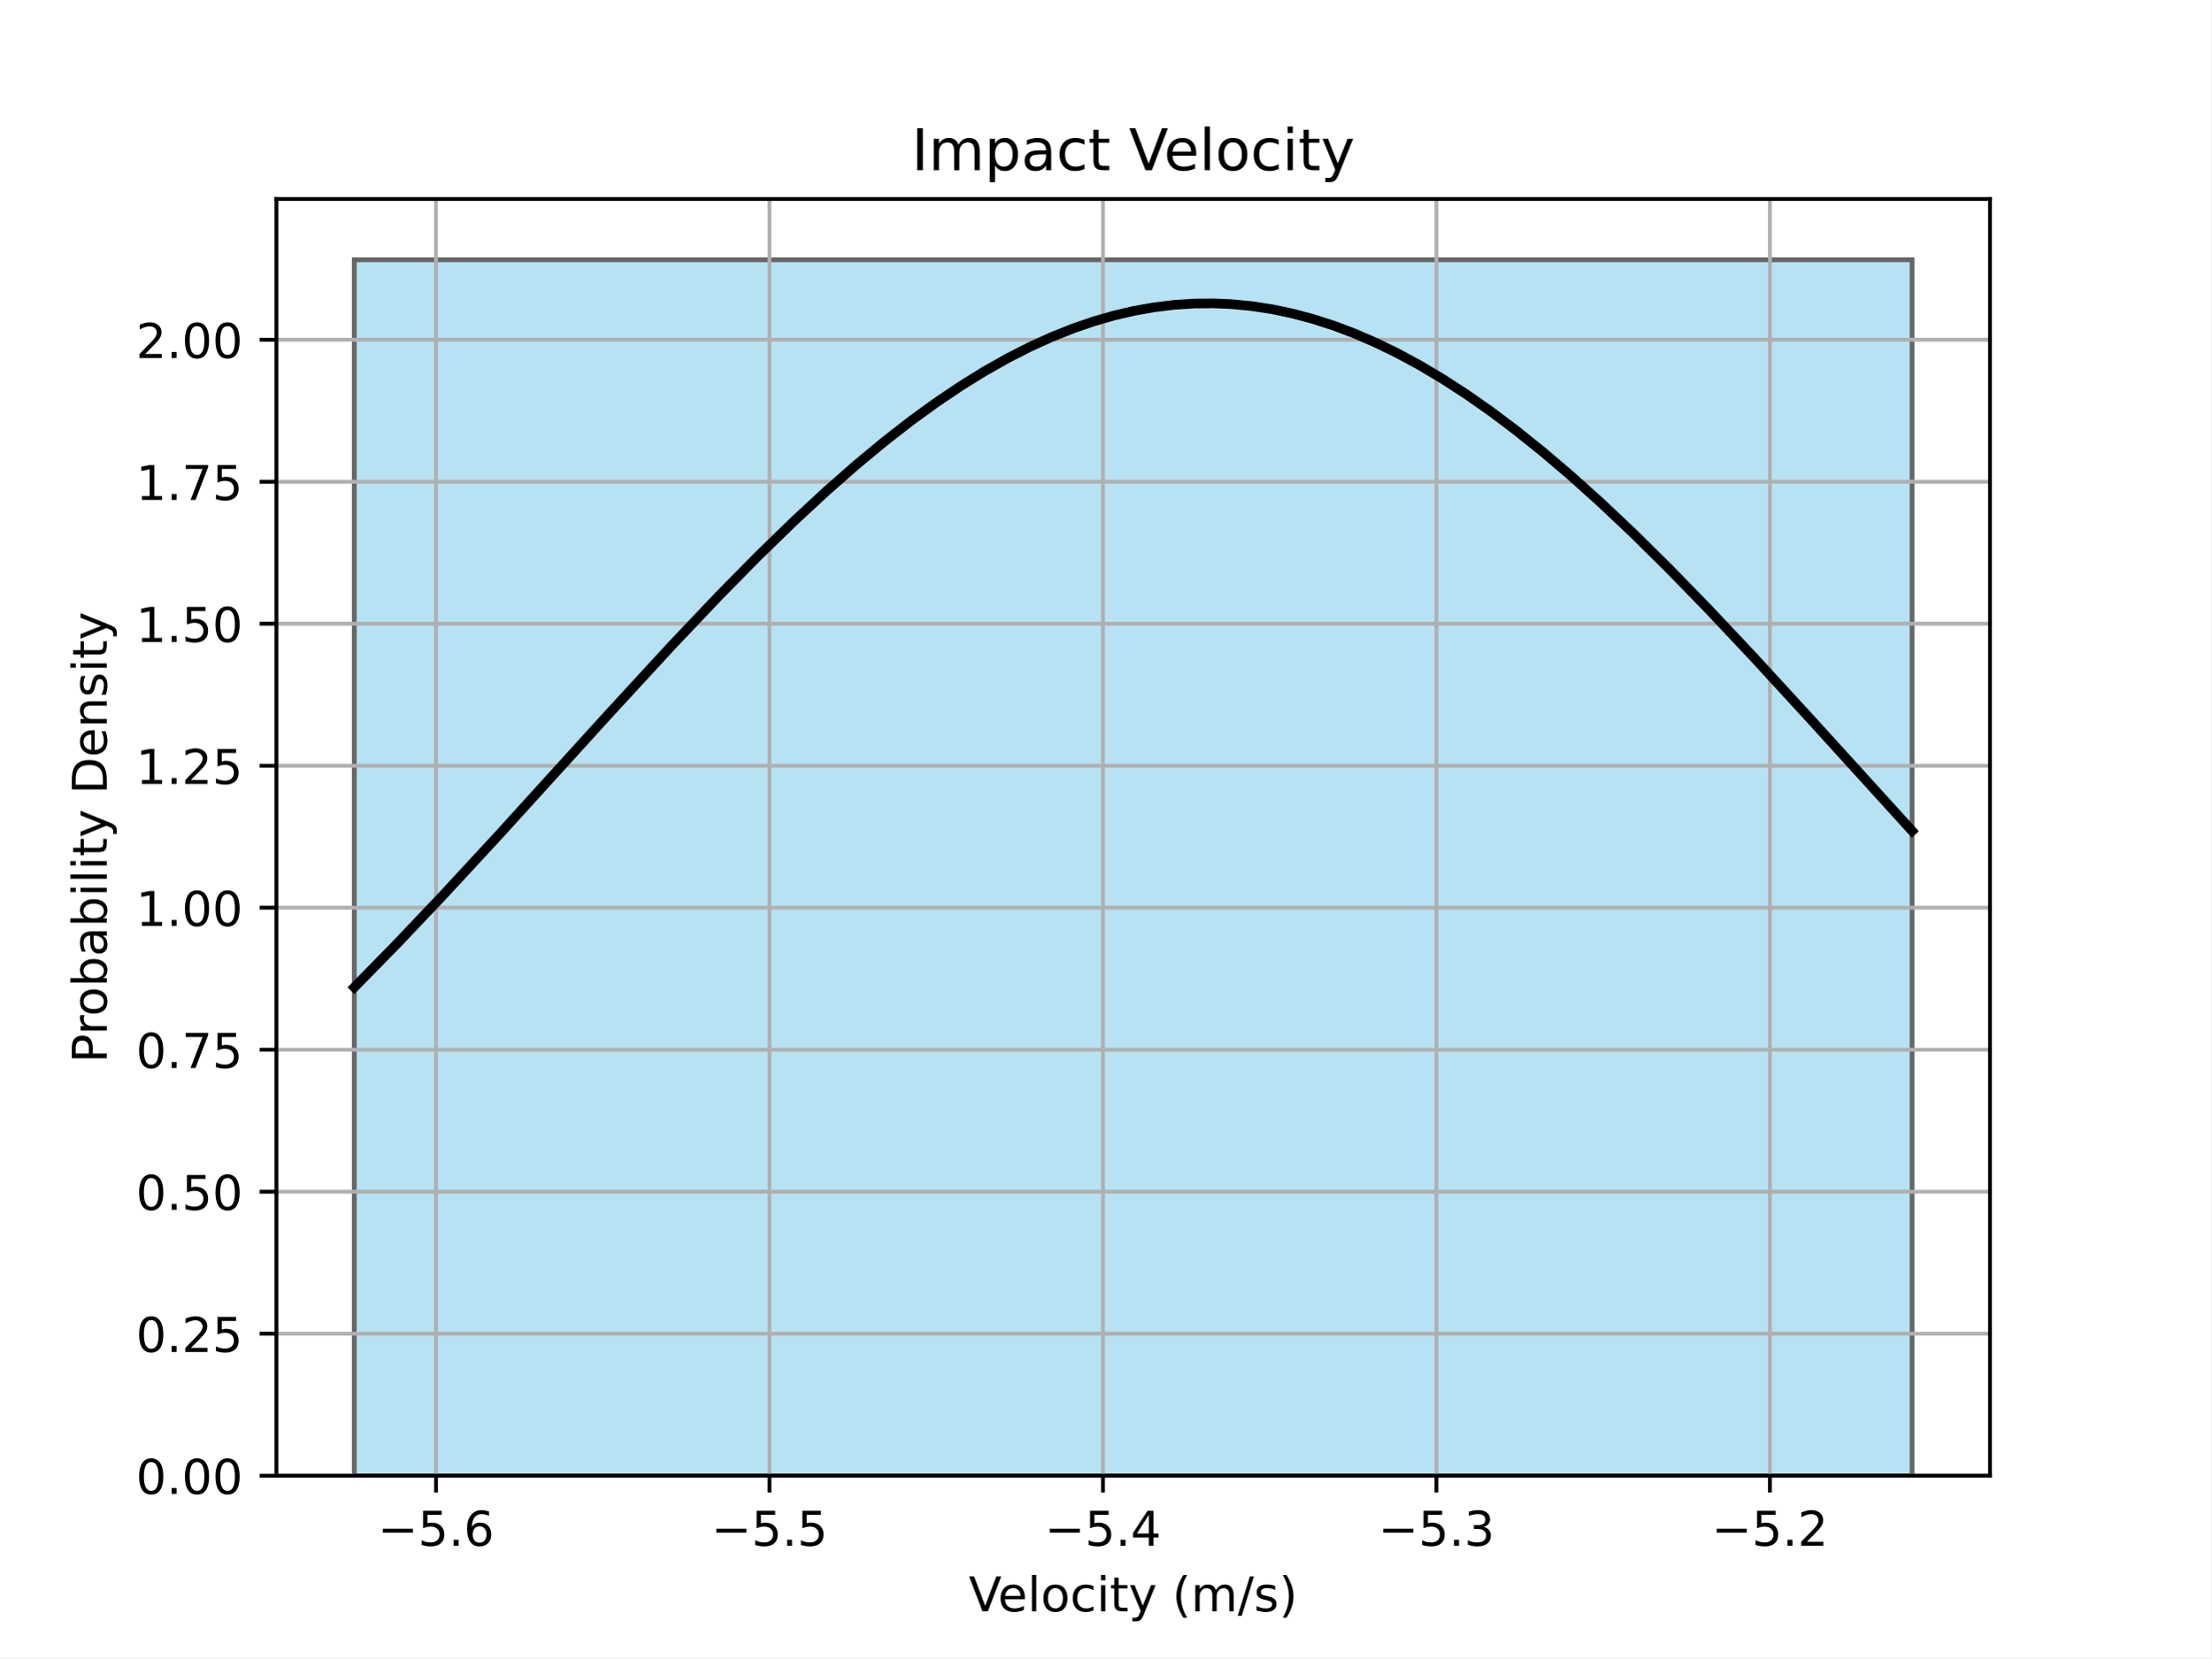
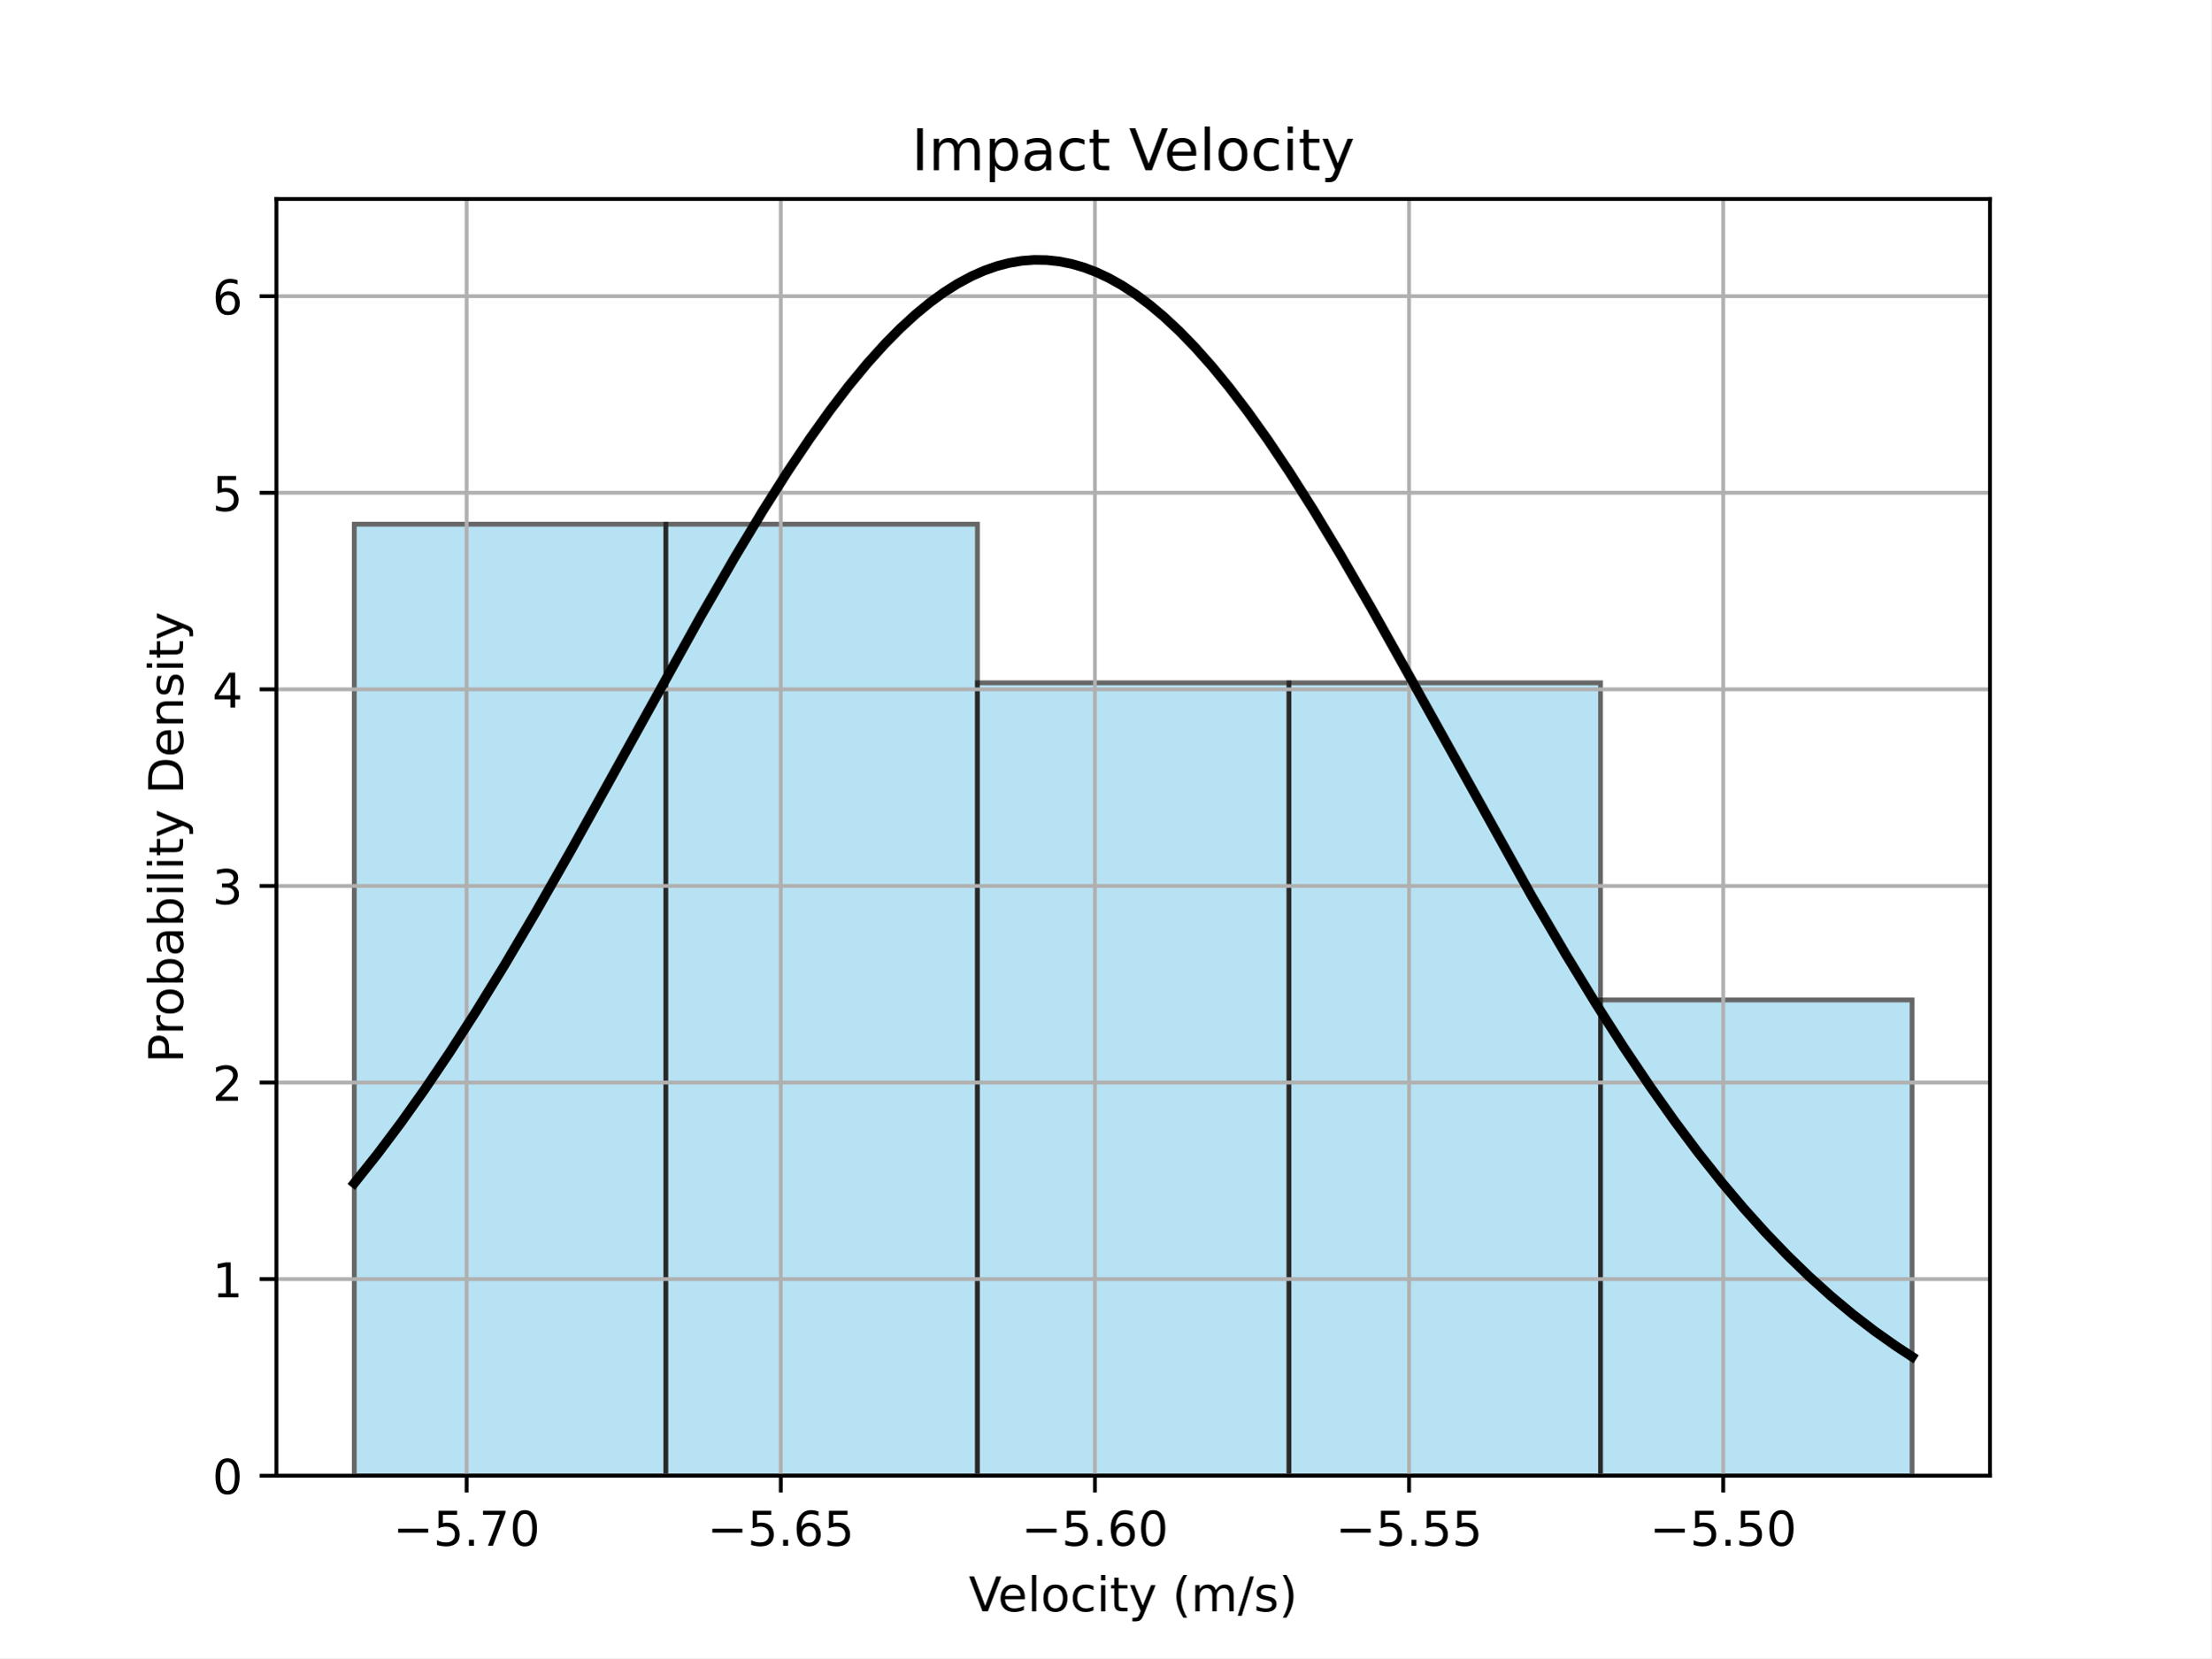
<svg xmlns="http://www.w3.org/2000/svg" xmlns:xlink="http://www.w3.org/1999/xlink" width="460.8pt" height="345.6pt" viewBox="0 0 460.8 345.6" version="1.1">
  <defs>
    <style type="text/css">*{stroke-linejoin: round; stroke-linecap: butt}</style>
  </defs>
  <g id="figure_1">
    <g id="patch_1">
      <path d="M 0 345.6  L 460.8 345.6  L 460.8 0  L 0 0  z " style="fill: #ffffff" />
    </g>
    <g id="axes_1">
      <g id="patch_2">
        <path d="M 57.6 307.584  L 414.72 307.584  L 414.72 41.472  L 57.6 41.472  z " style="fill: #ffffff" />
      </g>
      <g id="patch_3">
-         <path d="M 73.833 307.584  L 398.487 307.584  L 398.487 54.144  L 73.833 54.144  z " clip-path="url(#pbd40fea35d)" style="fill: #87ceeb; opacity: 0.6; stroke: #000000; stroke-linejoin: miter" />
+         <path d="M 73.833 307.584  L 138.764 307.584  L 138.764 109.262  L 73.833 109.262  z " clip-path="url(#pbf10fe4a28)" style="fill: #87ceeb; opacity: 0.6; stroke: #000000; stroke-linejoin: miter" />
+       </g>
+       <g id="patch_4">
+         <path d="M 138.764 307.584  L 203.695 307.584  L 203.695 109.262  L 138.764 109.262  z " clip-path="url(#pbf10fe4a28)" style="fill: #87ceeb; opacity: 0.6; stroke: #000000; stroke-linejoin: miter" />
+       </g>
+       <g id="patch_5">
+         <path d="M 203.695 307.584  L 268.625 307.584  L 268.625 142.316  L 203.695 142.316  z " clip-path="url(#pbf10fe4a28)" style="fill: #87ceeb; opacity: 0.6; stroke: #000000; stroke-linejoin: miter" />
+       </g>
+       <g id="patch_6">
+         <path d="M 268.625 307.584  L 333.556 307.584  L 333.556 142.316  L 268.625 142.316  z " clip-path="url(#pbf10fe4a28)" style="fill: #87ceeb; opacity: 0.6; stroke: #000000; stroke-linejoin: miter" />
+       </g>
+       <g id="patch_7">
+         <path d="M 333.556 307.584  L 398.487 307.584  L 398.487 208.423  L 333.556 208.423  z " clip-path="url(#pbf10fe4a28)" style="fill: #87ceeb; opacity: 0.6; stroke: #000000; stroke-linejoin: miter" />
      </g>
      <g id="matplotlib.axis_1">
        <g id="xtick_1">
          <g id="line2d_1">
-             <path d="M 90.858 307.584  L 90.858 41.472  " clip-path="url(#pbd40fea35d)" style="fill: none; stroke: #b0b0b0; stroke-width: 0.8; stroke-linecap: square" />
+             <path d="M 97.243 307.584  L 97.243 41.472  " clip-path="url(#pbf10fe4a28)" style="fill: none; stroke: #b0b0b0; stroke-width: 0.8; stroke-linecap: square" />
          </g>
          <g id="line2d_2">
            <defs>
-               <path id="m51b2602b85" d="M 0 0  L 0 3.5  " style="stroke: #000000; stroke-width: 0.8" />
+               <path id="mef28bf5f47" d="M 0 0  L 0 3.5  " style="stroke: #000000; stroke-width: 0.8" />
            </defs>
            <g>
-               <use xlink:href="#m51b2602b85" x="90.858" y="307.584" style="stroke: #000000; stroke-width: 0.8" />
+               <use xlink:href="#mef28bf5f47" x="97.243" y="307.584" style="stroke: #000000; stroke-width: 0.8" />
            </g>
          </g>
          <g id="text_1">
-             <g transform="translate(78.71631 322.1824) scale(0.1 -0.1)">
+             <g transform="translate(81.92044 322.1824) scale(0.1 -0.1)">
              <defs>
                <path id="DejaVuSans-2212" d="M 678 2272  L 4684 2272  L 4684 1741  L 678 1741  L 678 2272  z " transform="scale(0.015625)" />
                <path id="DejaVuSans-35" d="M 691 4666  L 3169 4666  L 3169 4134  L 1269 4134  L 1269 2991  Q 1406 3038 1543 3061  Q 1681 3084 1819 3084  Q 2600 3084 3056 2656  Q 3513 2228 3513 1497  Q 3513 744 3044 326  Q 2575 -91 1722 -91  Q 1428 -91 1123 -41  Q 819 9 494 109  L 494 744  Q 775 591 1075 516  Q 1375 441 1709 441  Q 2250 441 2565 725  Q 2881 1009 2881 1497  Q 2881 1984 2565 2268  Q 2250 2553 1709 2553  Q 1456 2553 1204 2497  Q 953 2441 691 2322  L 691 4666  z " transform="scale(0.015625)" />
                <path id="DejaVuSans-2e" d="M 684 794  L 1344 794  L 1344 0  L 684 0  L 684 794  z " transform="scale(0.015625)" />
-                 <path id="DejaVuSans-36" d="M 2113 2584  Q 1688 2584 1439 2293  Q 1191 2003 1191 1497  Q 1191 994 1439 701  Q 1688 409 2113 409  Q 2538 409 2786 701  Q 3034 994 3034 1497  Q 3034 2003 2786 2293  Q 2538 2584 2113 2584  z M 3366 4563  L 3366 3988  Q 3128 4100 2886 4159  Q 2644 4219 2406 4219  Q 1781 4219 1451 3797  Q 1122 3375 1075 2522  Q 1259 2794 1537 2939  Q 1816 3084 2150 3084  Q 2853 3084 3261 2657  Q 3669 2231 3669 1497  Q 3669 778 3244 343  Q 2819 -91 2113 -91  Q 1303 -91 875 529  Q 447 1150 447 2328  Q 447 3434 972 4092  Q 1497 4750 2381 4750  Q 2619 4750 2861 4703  Q 3103 4656 3366 4563  z " transform="scale(0.015625)" />
-               </defs>
-               <use xlink:href="#DejaVuSans-2212" />
-               <use xlink:href="#DejaVuSans-35" transform="translate(83.78906 0)" />
-               <use xlink:href="#DejaVuSans-2e" transform="translate(147.4121 0)" />
-               <use xlink:href="#DejaVuSans-36" transform="translate(179.1992 0)" />
+                 <path id="DejaVuSans-37" d="M 525 4666  L 3525 4666  L 3525 4397  L 1831 0  L 1172 0  L 2766 4134  L 525 4134  L 525 4666  z " transform="scale(0.015625)" />
+                 <path id="DejaVuSans-30" d="M 2034 4250  Q 1547 4250 1301 3770  Q 1056 3291 1056 2328  Q 1056 1369 1301 889  Q 1547 409 2034 409  Q 2525 409 2770 889  Q 3016 1369 3016 2328  Q 3016 3291 2770 3770  Q 2525 4250 2034 4250  z M 2034 4750  Q 2819 4750 3233 4129  Q 3647 3509 3647 2328  Q 3647 1150 3233 529  Q 2819 -91 2034 -91  Q 1250 -91 836 529  Q 422 1150 422 2328  Q 422 3509 836 4129  Q 1250 4750 2034 4750  z " transform="scale(0.015625)" />
+               </defs>
+               <use xlink:href="#DejaVuSans-2212" />
+               <use xlink:href="#DejaVuSans-35" transform="translate(83.78906 0)" />
+               <use xlink:href="#DejaVuSans-2e" transform="translate(147.4121 0)" />
+               <use xlink:href="#DejaVuSans-37" transform="translate(179.1992 0)" />
+               <use xlink:href="#DejaVuSans-30" transform="translate(242.8223 0)" />
            </g>
          </g>
        </g>
        <g id="xtick_2">
          <g id="line2d_3">
-             <path d="M 160.358 307.584  L 160.358 41.472  " clip-path="url(#pbd40fea35d)" style="fill: none; stroke: #b0b0b0; stroke-width: 0.8; stroke-linecap: square" />
+             <path d="M 162.715 307.584  L 162.715 41.472  " clip-path="url(#pbf10fe4a28)" style="fill: none; stroke: #b0b0b0; stroke-width: 0.8; stroke-linecap: square" />
          </g>
          <g id="line2d_4">
            <g>
-               <use xlink:href="#m51b2602b85" x="160.358" y="307.584" style="stroke: #000000; stroke-width: 0.8" />
+               <use xlink:href="#mef28bf5f47" x="162.715" y="307.584" style="stroke: #000000; stroke-width: 0.8" />
            </g>
          </g>
          <g id="text_2">
-             <g transform="translate(148.2169 322.1824) scale(0.1 -0.1)">
-               <use xlink:href="#DejaVuSans-2212" />
-               <use xlink:href="#DejaVuSans-35" transform="translate(83.78906 0)" />
-               <use xlink:href="#DejaVuSans-2e" transform="translate(147.4121 0)" />
-               <use xlink:href="#DejaVuSans-35" transform="translate(179.1992 0)" />
+             <g transform="translate(147.3924 322.1824) scale(0.1 -0.1)">
+               <defs>
+                 <path id="DejaVuSans-36" d="M 2113 2584  Q 1688 2584 1439 2293  Q 1191 2003 1191 1497  Q 1191 994 1439 701  Q 1688 409 2113 409  Q 2538 409 2786 701  Q 3034 994 3034 1497  Q 3034 2003 2786 2293  Q 2538 2584 2113 2584  z M 3366 4563  L 3366 3988  Q 3128 4100 2886 4159  Q 2644 4219 2406 4219  Q 1781 4219 1451 3797  Q 1122 3375 1075 2522  Q 1259 2794 1537 2939  Q 1816 3084 2150 3084  Q 2853 3084 3261 2657  Q 3669 2231 3669 1497  Q 3669 778 3244 343  Q 2819 -91 2113 -91  Q 1303 -91 875 529  Q 447 1150 447 2328  Q 447 3434 972 4092  Q 1497 4750 2381 4750  Q 2619 4750 2861 4703  Q 3103 4656 3366 4563  z " transform="scale(0.015625)" />
+               </defs>
+               <use xlink:href="#DejaVuSans-2212" />
+               <use xlink:href="#DejaVuSans-35" transform="translate(83.78906 0)" />
+               <use xlink:href="#DejaVuSans-2e" transform="translate(147.4121 0)" />
+               <use xlink:href="#DejaVuSans-36" transform="translate(179.1992 0)" />
+               <use xlink:href="#DejaVuSans-35" transform="translate(242.8223 0)" />
            </g>
          </g>
        </g>
        <g id="xtick_3">
          <g id="line2d_5">
-             <path d="M 229.859 307.584  L 229.859 41.472  " clip-path="url(#pbd40fea35d)" style="fill: none; stroke: #b0b0b0; stroke-width: 0.8; stroke-linecap: square" />
+             <path d="M 228.187 307.584  L 228.187 41.472  " clip-path="url(#pbf10fe4a28)" style="fill: none; stroke: #b0b0b0; stroke-width: 0.8; stroke-linecap: square" />
          </g>
          <g id="line2d_6">
            <g>
-               <use xlink:href="#m51b2602b85" x="229.859" y="307.584" style="stroke: #000000; stroke-width: 0.8" />
+               <use xlink:href="#mef28bf5f47" x="228.187" y="307.584" style="stroke: #000000; stroke-width: 0.8" />
            </g>
          </g>
          <g id="text_3">
-             <g transform="translate(217.7174 322.1824) scale(0.1 -0.1)">
-               <defs>
-                 <path id="DejaVuSans-34" d="M 2419 4116  L 825 1625  L 2419 1625  L 2419 4116  z M 2253 4666  L 3047 4666  L 3047 1625  L 3713 1625  L 3713 1100  L 3047 1100  L 3047 0  L 2419 0  L 2419 1100  L 313 1100  L 313 1709  L 2253 4666  z " transform="scale(0.015625)" />
-               </defs>
-               <use xlink:href="#DejaVuSans-2212" />
-               <use xlink:href="#DejaVuSans-35" transform="translate(83.78906 0)" />
-               <use xlink:href="#DejaVuSans-2e" transform="translate(147.4121 0)" />
-               <use xlink:href="#DejaVuSans-34" transform="translate(179.1992 0)" />
+             <g transform="translate(212.8644 322.1824) scale(0.1 -0.1)">
+               <use xlink:href="#DejaVuSans-2212" />
+               <use xlink:href="#DejaVuSans-35" transform="translate(83.78906 0)" />
+               <use xlink:href="#DejaVuSans-2e" transform="translate(147.4121 0)" />
+               <use xlink:href="#DejaVuSans-36" transform="translate(179.1992 0)" />
+               <use xlink:href="#DejaVuSans-30" transform="translate(242.8223 0)" />
            </g>
          </g>
        </g>
        <g id="xtick_4">
          <g id="line2d_7">
-             <path d="M 299.359 307.584  L 299.359 41.472  " clip-path="url(#pbd40fea35d)" style="fill: none; stroke: #b0b0b0; stroke-width: 0.8; stroke-linecap: square" />
+             <path d="M 293.659 307.584  L 293.659 41.472  " clip-path="url(#pbf10fe4a28)" style="fill: none; stroke: #b0b0b0; stroke-width: 0.8; stroke-linecap: square" />
          </g>
          <g id="line2d_8">
            <g>
-               <use xlink:href="#m51b2602b85" x="299.359" y="307.584" style="stroke: #000000; stroke-width: 0.8" />
+               <use xlink:href="#mef28bf5f47" x="293.659" y="307.584" style="stroke: #000000; stroke-width: 0.8" />
            </g>
          </g>
          <g id="text_4">
-             <g transform="translate(287.218 322.1824) scale(0.1 -0.1)">
-               <defs>
-                 <path id="DejaVuSans-33" d="M 2597 2516  Q 3050 2419 3304 2112  Q 3559 1806 3559 1356  Q 3559 666 3084 287  Q 2609 -91 1734 -91  Q 1441 -91 1130 -33  Q 819 25 488 141  L 488 750  Q 750 597 1062 519  Q 1375 441 1716 441  Q 2309 441 2620 675  Q 2931 909 2931 1356  Q 2931 1769 2642 2001  Q 2353 2234 1838 2234  L 1294 2234  L 1294 2753  L 1863 2753  Q 2328 2753 2575 2939  Q 2822 3125 2822 3475  Q 2822 3834 2567 4026  Q 2313 4219 1838 4219  Q 1578 4219 1281 4162  Q 984 4106 628 3988  L 628 4550  Q 988 4650 1302 4700  Q 1616 4750 1894 4750  Q 2613 4750 3031 4423  Q 3450 4097 3450 3541  Q 3450 3153 3228 2886  Q 3006 2619 2597 2516  z " transform="scale(0.015625)" />
-               </defs>
-               <use xlink:href="#DejaVuSans-2212" />
-               <use xlink:href="#DejaVuSans-35" transform="translate(83.78906 0)" />
-               <use xlink:href="#DejaVuSans-2e" transform="translate(147.4121 0)" />
-               <use xlink:href="#DejaVuSans-33" transform="translate(179.1992 0)" />
+             <g transform="translate(278.3364 322.1824) scale(0.1 -0.1)">
+               <use xlink:href="#DejaVuSans-2212" />
+               <use xlink:href="#DejaVuSans-35" transform="translate(83.78906 0)" />
+               <use xlink:href="#DejaVuSans-2e" transform="translate(147.4121 0)" />
+               <use xlink:href="#DejaVuSans-35" transform="translate(179.1992 0)" />
+               <use xlink:href="#DejaVuSans-35" transform="translate(242.8223 0)" />
            </g>
          </g>
        </g>
        <g id="xtick_5">
          <g id="line2d_9">
-             <path d="M 368.86 307.584  L 368.86 41.472  " clip-path="url(#pbd40fea35d)" style="fill: none; stroke: #b0b0b0; stroke-width: 0.8; stroke-linecap: square" />
+             <path d="M 359.131 307.584  L 359.131 41.472  " clip-path="url(#pbf10fe4a28)" style="fill: none; stroke: #b0b0b0; stroke-width: 0.8; stroke-linecap: square" />
          </g>
          <g id="line2d_10">
            <g>
-               <use xlink:href="#m51b2602b85" x="368.86" y="307.584" style="stroke: #000000; stroke-width: 0.8" />
+               <use xlink:href="#mef28bf5f47" x="359.131" y="307.584" style="stroke: #000000; stroke-width: 0.8" />
            </g>
          </g>
          <g id="text_5">
-             <g transform="translate(356.7185 322.1824) scale(0.1 -0.1)">
-               <defs>
-                 <path id="DejaVuSans-32" d="M 1228 531  L 3431 531  L 3431 0  L 469 0  L 469 531  Q 828 903 1448 1529  Q 2069 2156 2228 2338  Q 2531 2678 2651 2914  Q 2772 3150 2772 3378  Q 2772 3750 2511 3984  Q 2250 4219 1831 4219  Q 1534 4219 1204 4116  Q 875 4013 500 3803  L 500 4441  Q 881 4594 1212 4672  Q 1544 4750 1819 4750  Q 2544 4750 2975 4387  Q 3406 4025 3406 3419  Q 3406 3131 3298 2873  Q 3191 2616 2906 2266  Q 2828 2175 2409 1742  Q 1991 1309 1228 531  z " transform="scale(0.015625)" />
-               </defs>
-               <use xlink:href="#DejaVuSans-2212" />
-               <use xlink:href="#DejaVuSans-35" transform="translate(83.78906 0)" />
-               <use xlink:href="#DejaVuSans-2e" transform="translate(147.4121 0)" />
-               <use xlink:href="#DejaVuSans-32" transform="translate(179.1992 0)" />
+             <g transform="translate(343.8084 322.1824) scale(0.1 -0.1)">
+               <use xlink:href="#DejaVuSans-2212" />
+               <use xlink:href="#DejaVuSans-35" transform="translate(83.78906 0)" />
+               <use xlink:href="#DejaVuSans-2e" transform="translate(147.4121 0)" />
+               <use xlink:href="#DejaVuSans-35" transform="translate(179.1992 0)" />
+               <use xlink:href="#DejaVuSans-30" transform="translate(242.8223 0)" />
            </g>
          </g>
        </g>
        <g id="text_6">
          <g transform="translate(201.8944 335.8606) scale(0.1 -0.1)">
            <defs>
              <path id="DejaVuSans-56" d="M 1831 0  L 50 4666  L 709 4666  L 2188 738  L 3669 4666  L 4325 4666  L 2547 0  L 1831 0  z " transform="scale(0.015625)" />
              <path id="DejaVuSans-65" d="M 3597 1894  L 3597 1613  L 953 1613  Q 991 1019 1311 708  Q 1631 397 2203 397  Q 2534 397 2845 478  Q 3156 559 3463 722  L 3463 178  Q 3153 47 2828 -22  Q 2503 -91 2169 -91  Q 1331 -91 842 396  Q 353 884 353 1716  Q 353 2575 817 3079  Q 1281 3584 2069 3584  Q 2775 3584 3186 3129  Q 3597 2675 3597 1894  z M 3022 2063  Q 3016 2534 2758 2815  Q 2500 3097 2075 3097  Q 1594 3097 1305 2825  Q 1016 2553 972 2059  L 3022 2063  z " transform="scale(0.015625)" />
              <path id="DejaVuSans-6c" d="M 603 4863  L 1178 4863  L 1178 0  L 603 0  L 603 4863  z " transform="scale(0.015625)" />
              <path id="DejaVuSans-6f" d="M 1959 3097  Q 1497 3097 1228 2736  Q 959 2375 959 1747  Q 959 1119 1226 758  Q 1494 397 1959 397  Q 2419 397 2687 759  Q 2956 1122 2956 1747  Q 2956 2369 2687 2733  Q 2419 3097 1959 3097  z M 1959 3584  Q 2709 3584 3137 3096  Q 3566 2609 3566 1747  Q 3566 888 3137 398  Q 2709 -91 1959 -91  Q 1206 -91 779 398  Q 353 888 353 1747  Q 353 2609 779 3096  Q 1206 3584 1959 3584  z " transform="scale(0.015625)" />
              <path id="DejaVuSans-63" d="M 3122 3366  L 3122 2828  Q 2878 2963 2633 3030  Q 2388 3097 2138 3097  Q 1578 3097 1268 2742  Q 959 2388 959 1747  Q 959 1106 1268 751  Q 1578 397 2138 397  Q 2388 397 2633 464  Q 2878 531 3122 666  L 3122 134  Q 2881 22 2623 -34  Q 2366 -91 2075 -91  Q 1284 -91 818 406  Q 353 903 353 1747  Q 353 2603 823 3093  Q 1294 3584 2113 3584  Q 2378 3584 2631 3529  Q 2884 3475 3122 3366  z " transform="scale(0.015625)" />
              <path id="DejaVuSans-69" d="M 603 3500  L 1178 3500  L 1178 0  L 603 0  L 603 3500  z M 603 4863  L 1178 4863  L 1178 4134  L 603 4134  L 603 4863  z " transform="scale(0.015625)" />
              <path id="DejaVuSans-74" d="M 1172 4494  L 1172 3500  L 2356 3500  L 2356 3053  L 1172 3053  L 1172 1153  Q 1172 725 1289 603  Q 1406 481 1766 481  L 2356 481  L 2356 0  L 1766 0  Q 1100 0 847 248  Q 594 497 594 1153  L 594 3053  L 172 3053  L 172 3500  L 594 3500  L 594 4494  L 1172 4494  z " transform="scale(0.015625)" />
              <path id="DejaVuSans-79" d="M 2059 -325  Q 1816 -950 1584 -1140  Q 1353 -1331 966 -1331  L 506 -1331  L 506 -850  L 844 -850  Q 1081 -850 1212 -737  Q 1344 -625 1503 -206  L 1606 56  L 191 3500  L 800 3500  L 1894 763  L 2988 3500  L 3597 3500  L 2059 -325  z " transform="scale(0.015625)" />
              <path id="DejaVuSans-20" transform="scale(0.015625)" />
              <path id="DejaVuSans-28" d="M 1984 4856  Q 1566 4138 1362 3434  Q 1159 2731 1159 2009  Q 1159 1288 1364 580  Q 1569 -128 1984 -844  L 1484 -844  Q 1016 -109 783 600  Q 550 1309 550 2009  Q 550 2706 781 3412  Q 1013 4119 1484 4856  L 1984 4856  z " transform="scale(0.015625)" />
              <path id="DejaVuSans-6d" d="M 3328 2828  Q 3544 3216 3844 3400  Q 4144 3584 4550 3584  Q 5097 3584 5394 3201  Q 5691 2819 5691 2113  L 5691 0  L 5113 0  L 5113 2094  Q 5113 2597 4934 2840  Q 4756 3084 4391 3084  Q 3944 3084 3684 2787  Q 3425 2491 3425 1978  L 3425 0  L 2847 0  L 2847 2094  Q 2847 2600 2669 2842  Q 2491 3084 2119 3084  Q 1678 3084 1418 2786  Q 1159 2488 1159 1978  L 1159 0  L 581 0  L 581 3500  L 1159 3500  L 1159 2956  Q 1356 3278 1631 3431  Q 1906 3584 2284 3584  Q 2666 3584 2933 3390  Q 3200 3197 3328 2828  z " transform="scale(0.015625)" />
              <path id="DejaVuSans-2f" d="M 1625 4666  L 2156 4666  L 531 -594  L 0 -594  L 1625 4666  z " transform="scale(0.015625)" />
              <path id="DejaVuSans-73" d="M 2834 3397  L 2834 2853  Q 2591 2978 2328 3040  Q 2066 3103 1784 3103  Q 1356 3103 1142 2972  Q 928 2841 928 2578  Q 928 2378 1081 2264  Q 1234 2150 1697 2047  L 1894 2003  Q 2506 1872 2764 1633  Q 3022 1394 3022 966  Q 3022 478 2636 193  Q 2250 -91 1575 -91  Q 1294 -91 989 -36  Q 684 19 347 128  L 347 722  Q 666 556 975 473  Q 1284 391 1588 391  Q 1994 391 2212 530  Q 2431 669 2431 922  Q 2431 1156 2273 1281  Q 2116 1406 1581 1522  L 1381 1569  Q 847 1681 609 1914  Q 372 2147 372 2553  Q 372 3047 722 3315  Q 1072 3584 1716 3584  Q 2034 3584 2315 3537  Q 2597 3491 2834 3397  z " transform="scale(0.015625)" />
              <path id="DejaVuSans-29" d="M 513 4856  L 1013 4856  Q 1481 4119 1714 3412  Q 1947 2706 1947 2009  Q 1947 1309 1714 600  Q 1481 -109 1013 -844  L 513 -844  Q 928 -128 1133 580  Q 1338 1288 1338 2009  Q 1338 2731 1133 3434  Q 928 4138 513 4856  z " transform="scale(0.015625)" />
            </defs>
            <use xlink:href="#DejaVuSans-56" />
            <use xlink:href="#DejaVuSans-65" transform="translate(60.6582 0)" />
            <use xlink:href="#DejaVuSans-6c" transform="translate(122.1816 0)" />
            <use xlink:href="#DejaVuSans-6f" transform="translate(149.9648 0)" />
            <use xlink:href="#DejaVuSans-63" transform="translate(211.1465 0)" />
            <use xlink:href="#DejaVuSans-69" transform="translate(266.127 0)" />
            <use xlink:href="#DejaVuSans-74" transform="translate(293.9102 0)" />
            <use xlink:href="#DejaVuSans-79" transform="translate(333.1191 0)" />
            <use xlink:href="#DejaVuSans-20" transform="translate(392.2988 0)" />
            <use xlink:href="#DejaVuSans-28" transform="translate(424.0859 0)" />
            <use xlink:href="#DejaVuSans-6d" transform="translate(463.0996 0)" />
            <use xlink:href="#DejaVuSans-2f" transform="translate(560.5117 0)" />
            <use xlink:href="#DejaVuSans-73" transform="translate(594.2031 0)" />
            <use xlink:href="#DejaVuSans-29" transform="translate(646.3027 0)" />
          </g>
        </g>
      </g>
      <g id="matplotlib.axis_2">
        <g id="ytick_1">
          <g id="line2d_11">
-             <path d="M 57.6 307.584  L 414.72 307.584  " clip-path="url(#pbd40fea35d)" style="fill: none; stroke: #b0b0b0; stroke-width: 0.8; stroke-linecap: square" />
+             <path d="M 57.6 307.584  L 414.72 307.584  " clip-path="url(#pbf10fe4a28)" style="fill: none; stroke: #b0b0b0; stroke-width: 0.8; stroke-linecap: square" />
          </g>
          <g id="line2d_12">
            <defs>
-               <path id="mcc2c829f52" d="M 0 0  L -3.5 0  " style="stroke: #000000; stroke-width: 0.8" />
+               <path id="m2537533695" d="M 0 0  L -3.5 0  " style="stroke: #000000; stroke-width: 0.8" />
            </defs>
            <g>
-               <use xlink:href="#mcc2c829f52" x="57.6" y="307.584" style="stroke: #000000; stroke-width: 0.8" />
+               <use xlink:href="#m2537533695" x="57.6" y="307.584" style="stroke: #000000; stroke-width: 0.8" />
            </g>
          </g>
          <g id="text_7">
-             <g transform="translate(28.33438 311.3832) scale(0.1 -0.1)">
-               <defs>
-                 <path id="DejaVuSans-30" d="M 2034 4250  Q 1547 4250 1301 3770  Q 1056 3291 1056 2328  Q 1056 1369 1301 889  Q 1547 409 2034 409  Q 2525 409 2770 889  Q 3016 1369 3016 2328  Q 3016 3291 2770 3770  Q 2525 4250 2034 4250  z M 2034 4750  Q 2819 4750 3233 4129  Q 3647 3509 3647 2328  Q 3647 1150 3233 529  Q 2819 -91 2034 -91  Q 1250 -91 836 529  Q 422 1150 422 2328  Q 422 3509 836 4129  Q 1250 4750 2034 4750  z " transform="scale(0.015625)" />
-               </defs>
+             <g transform="translate(44.2375 311.3832) scale(0.1 -0.1)">
              <use xlink:href="#DejaVuSans-30" />
-               <use xlink:href="#DejaVuSans-2e" transform="translate(63.62305 0)" />
-               <use xlink:href="#DejaVuSans-30" transform="translate(95.41016 0)" />
-               <use xlink:href="#DejaVuSans-30" transform="translate(159.0332 0)" />
            </g>
          </g>
        </g>
        <g id="ytick_2">
          <g id="line2d_13">
-             <path d="M 57.6 277.987  L 414.72 277.987  " clip-path="url(#pbd40fea35d)" style="fill: none; stroke: #b0b0b0; stroke-width: 0.8; stroke-linecap: square" />
+             <path d="M 57.6 266.608  L 414.72 266.608  " clip-path="url(#pbf10fe4a28)" style="fill: none; stroke: #b0b0b0; stroke-width: 0.8; stroke-linecap: square" />
          </g>
          <g id="line2d_14">
            <g>
-               <use xlink:href="#mcc2c829f52" x="57.6" y="277.987" style="stroke: #000000; stroke-width: 0.8" />
+               <use xlink:href="#m2537533695" x="57.6" y="266.608" style="stroke: #000000; stroke-width: 0.8" />
            </g>
          </g>
          <g id="text_8">
-             <g transform="translate(28.33438 281.7862) scale(0.1 -0.1)">
-               <use xlink:href="#DejaVuSans-30" />
-               <use xlink:href="#DejaVuSans-2e" transform="translate(63.62305 0)" />
-               <use xlink:href="#DejaVuSans-32" transform="translate(95.41016 0)" />
-               <use xlink:href="#DejaVuSans-35" transform="translate(159.0332 0)" />
+             <g transform="translate(44.2375 270.4077) scale(0.1 -0.1)">
+               <defs>
+                 <path id="DejaVuSans-31" d="M 794 531  L 1825 531  L 1825 4091  L 703 3866  L 703 4441  L 1819 4666  L 2450 4666  L 2450 531  L 3481 531  L 3481 0  L 794 0  L 794 531  z " transform="scale(0.015625)" />
+               </defs>
+               <use xlink:href="#DejaVuSans-31" />
            </g>
          </g>
        </g>
        <g id="ytick_3">
          <g id="line2d_15">
-             <path d="M 57.6 248.39  L 414.72 248.39  " clip-path="url(#pbd40fea35d)" style="fill: none; stroke: #b0b0b0; stroke-width: 0.8; stroke-linecap: square" />
+             <path d="M 57.6 225.633  L 414.72 225.633  " clip-path="url(#pbf10fe4a28)" style="fill: none; stroke: #b0b0b0; stroke-width: 0.8; stroke-linecap: square" />
          </g>
          <g id="line2d_16">
            <g>
-               <use xlink:href="#mcc2c829f52" x="57.6" y="248.39" style="stroke: #000000; stroke-width: 0.8" />
+               <use xlink:href="#m2537533695" x="57.6" y="225.633" style="stroke: #000000; stroke-width: 0.8" />
            </g>
          </g>
          <g id="text_9">
-             <g transform="translate(28.33438 252.1891) scale(0.1 -0.1)">
-               <use xlink:href="#DejaVuSans-30" />
-               <use xlink:href="#DejaVuSans-2e" transform="translate(63.62305 0)" />
-               <use xlink:href="#DejaVuSans-35" transform="translate(95.41016 0)" />
-               <use xlink:href="#DejaVuSans-30" transform="translate(159.0332 0)" />
+             <g transform="translate(44.2375 229.4321) scale(0.1 -0.1)">
+               <defs>
+                 <path id="DejaVuSans-32" d="M 1228 531  L 3431 531  L 3431 0  L 469 0  L 469 531  Q 828 903 1448 1529  Q 2069 2156 2228 2338  Q 2531 2678 2651 2914  Q 2772 3150 2772 3378  Q 2772 3750 2511 3984  Q 2250 4219 1831 4219  Q 1534 4219 1204 4116  Q 875 4013 500 3803  L 500 4441  Q 881 4594 1212 4672  Q 1544 4750 1819 4750  Q 2544 4750 2975 4387  Q 3406 4025 3406 3419  Q 3406 3131 3298 2873  Q 3191 2616 2906 2266  Q 2828 2175 2409 1742  Q 1991 1309 1228 531  z " transform="scale(0.015625)" />
+               </defs>
+               <use xlink:href="#DejaVuSans-32" />
            </g>
          </g>
        </g>
        <g id="ytick_4">
          <g id="line2d_17">
-             <path d="M 57.6 218.793  L 414.72 218.793  " clip-path="url(#pbd40fea35d)" style="fill: none; stroke: #b0b0b0; stroke-width: 0.8; stroke-linecap: square" />
+             <path d="M 57.6 184.657  L 414.72 184.657  " clip-path="url(#pbf10fe4a28)" style="fill: none; stroke: #b0b0b0; stroke-width: 0.8; stroke-linecap: square" />
          </g>
          <g id="line2d_18">
            <g>
-               <use xlink:href="#mcc2c829f52" x="57.6" y="218.793" style="stroke: #000000; stroke-width: 0.8" />
+               <use xlink:href="#m2537533695" x="57.6" y="184.657" style="stroke: #000000; stroke-width: 0.8" />
            </g>
          </g>
          <g id="text_10">
-             <g transform="translate(28.33438 222.5921) scale(0.1 -0.1)">
-               <defs>
-                 <path id="DejaVuSans-37" d="M 525 4666  L 3525 4666  L 3525 4397  L 1831 0  L 1172 0  L 2766 4134  L 525 4134  L 525 4666  z " transform="scale(0.015625)" />
-               </defs>
-               <use xlink:href="#DejaVuSans-30" />
-               <use xlink:href="#DejaVuSans-2e" transform="translate(63.62305 0)" />
-               <use xlink:href="#DejaVuSans-37" transform="translate(95.41016 0)" />
-               <use xlink:href="#DejaVuSans-35" transform="translate(159.0332 0)" />
+             <g transform="translate(44.2375 188.4566) scale(0.1 -0.1)">
+               <defs>
+                 <path id="DejaVuSans-33" d="M 2597 2516  Q 3050 2419 3304 2112  Q 3559 1806 3559 1356  Q 3559 666 3084 287  Q 2609 -91 1734 -91  Q 1441 -91 1130 -33  Q 819 25 488 141  L 488 750  Q 750 597 1062 519  Q 1375 441 1716 441  Q 2309 441 2620 675  Q 2931 909 2931 1356  Q 2931 1769 2642 2001  Q 2353 2234 1838 2234  L 1294 2234  L 1294 2753  L 1863 2753  Q 2328 2753 2575 2939  Q 2822 3125 2822 3475  Q 2822 3834 2567 4026  Q 2313 4219 1838 4219  Q 1578 4219 1281 4162  Q 984 4106 628 3988  L 628 4550  Q 988 4650 1302 4700  Q 1616 4750 1894 4750  Q 2613 4750 3031 4423  Q 3450 4097 3450 3541  Q 3450 3153 3228 2886  Q 3006 2619 2597 2516  z " transform="scale(0.015625)" />
+               </defs>
+               <use xlink:href="#DejaVuSans-33" />
            </g>
          </g>
        </g>
        <g id="ytick_5">
          <g id="line2d_19">
-             <path d="M 57.6 189.196  L 414.72 189.196  " clip-path="url(#pbd40fea35d)" style="fill: none; stroke: #b0b0b0; stroke-width: 0.8; stroke-linecap: square" />
+             <path d="M 57.6 143.682  L 414.72 143.682  " clip-path="url(#pbf10fe4a28)" style="fill: none; stroke: #b0b0b0; stroke-width: 0.8; stroke-linecap: square" />
          </g>
          <g id="line2d_20">
            <g>
-               <use xlink:href="#mcc2c829f52" x="57.6" y="189.196" style="stroke: #000000; stroke-width: 0.8" />
+               <use xlink:href="#m2537533695" x="57.6" y="143.682" style="stroke: #000000; stroke-width: 0.8" />
            </g>
          </g>
          <g id="text_11">
-             <g transform="translate(28.33438 192.995) scale(0.1 -0.1)">
-               <defs>
-                 <path id="DejaVuSans-31" d="M 794 531  L 1825 531  L 1825 4091  L 703 3866  L 703 4441  L 1819 4666  L 2450 4666  L 2450 531  L 3481 531  L 3481 0  L 794 0  L 794 531  z " transform="scale(0.015625)" />
-               </defs>
-               <use xlink:href="#DejaVuSans-31" />
-               <use xlink:href="#DejaVuSans-2e" transform="translate(63.62305 0)" />
-               <use xlink:href="#DejaVuSans-30" transform="translate(95.41016 0)" />
-               <use xlink:href="#DejaVuSans-30" transform="translate(159.0332 0)" />
+             <g transform="translate(44.2375 147.4811) scale(0.1 -0.1)">
+               <defs>
+                 <path id="DejaVuSans-34" d="M 2419 4116  L 825 1625  L 2419 1625  L 2419 4116  z M 2253 4666  L 3047 4666  L 3047 1625  L 3713 1625  L 3713 1100  L 3047 1100  L 3047 0  L 2419 0  L 2419 1100  L 313 1100  L 313 1709  L 2253 4666  z " transform="scale(0.015625)" />
+               </defs>
+               <use xlink:href="#DejaVuSans-34" />
            </g>
          </g>
        </g>
        <g id="ytick_6">
          <g id="line2d_21">
-             <path d="M 57.6 159.599  L 414.72 159.599  " clip-path="url(#pbd40fea35d)" style="fill: none; stroke: #b0b0b0; stroke-width: 0.8; stroke-linecap: square" />
+             <path d="M 57.6 102.706  L 414.72 102.706  " clip-path="url(#pbf10fe4a28)" style="fill: none; stroke: #b0b0b0; stroke-width: 0.8; stroke-linecap: square" />
          </g>
          <g id="line2d_22">
            <g>
-               <use xlink:href="#mcc2c829f52" x="57.6" y="159.599" style="stroke: #000000; stroke-width: 0.8" />
+               <use xlink:href="#m2537533695" x="57.6" y="102.706" style="stroke: #000000; stroke-width: 0.8" />
            </g>
          </g>
          <g id="text_12">
-             <g transform="translate(28.33438 163.398) scale(0.1 -0.1)">
-               <use xlink:href="#DejaVuSans-31" />
-               <use xlink:href="#DejaVuSans-2e" transform="translate(63.62305 0)" />
-               <use xlink:href="#DejaVuSans-32" transform="translate(95.41016 0)" />
-               <use xlink:href="#DejaVuSans-35" transform="translate(159.0332 0)" />
+             <g transform="translate(44.2375 106.5055) scale(0.1 -0.1)">
+               <use xlink:href="#DejaVuSans-35" />
            </g>
          </g>
        </g>
        <g id="ytick_7">
          <g id="line2d_23">
-             <path d="M 57.6 130.002  L 414.72 130.002  " clip-path="url(#pbd40fea35d)" style="fill: none; stroke: #b0b0b0; stroke-width: 0.8; stroke-linecap: square" />
+             <path d="M 57.6 61.731  L 414.72 61.731  " clip-path="url(#pbf10fe4a28)" style="fill: none; stroke: #b0b0b0; stroke-width: 0.8; stroke-linecap: square" />
          </g>
          <g id="line2d_24">
            <g>
-               <use xlink:href="#mcc2c829f52" x="57.6" y="130.002" style="stroke: #000000; stroke-width: 0.8" />
+               <use xlink:href="#m2537533695" x="57.6" y="61.731" style="stroke: #000000; stroke-width: 0.8" />
            </g>
          </g>
          <g id="text_13">
-             <g transform="translate(28.33438 133.8009) scale(0.1 -0.1)">
-               <use xlink:href="#DejaVuSans-31" />
-               <use xlink:href="#DejaVuSans-2e" transform="translate(63.62305 0)" />
-               <use xlink:href="#DejaVuSans-35" transform="translate(95.41016 0)" />
-               <use xlink:href="#DejaVuSans-30" transform="translate(159.0332 0)" />
-             </g>
-           </g>
-         </g>
-         <g id="ytick_8">
-           <g id="line2d_25">
-             <path d="M 57.6 100.405  L 414.72 100.405  " clip-path="url(#pbd40fea35d)" style="fill: none; stroke: #b0b0b0; stroke-width: 0.8; stroke-linecap: square" />
-           </g>
-           <g id="line2d_26">
-             <g>
-               <use xlink:href="#mcc2c829f52" x="57.6" y="100.405" style="stroke: #000000; stroke-width: 0.8" />
-             </g>
-           </g>
-           <g id="text_14">
-             <g transform="translate(28.33438 104.2039) scale(0.1 -0.1)">
-               <use xlink:href="#DejaVuSans-31" />
-               <use xlink:href="#DejaVuSans-2e" transform="translate(63.62305 0)" />
-               <use xlink:href="#DejaVuSans-37" transform="translate(95.41016 0)" />
-               <use xlink:href="#DejaVuSans-35" transform="translate(159.0332 0)" />
-             </g>
-           </g>
-         </g>
-         <g id="ytick_9">
-           <g id="line2d_27">
-             <path d="M 57.6 70.808  L 414.72 70.808  " clip-path="url(#pbd40fea35d)" style="fill: none; stroke: #b0b0b0; stroke-width: 0.8; stroke-linecap: square" />
-           </g>
-           <g id="line2d_28">
-             <g>
-               <use xlink:href="#mcc2c829f52" x="57.6" y="70.808" style="stroke: #000000; stroke-width: 0.8" />
-             </g>
-           </g>
-           <g id="text_15">
-             <g transform="translate(28.33438 74.60683) scale(0.1 -0.1)">
-               <use xlink:href="#DejaVuSans-32" />
-               <use xlink:href="#DejaVuSans-2e" transform="translate(63.62305 0)" />
-               <use xlink:href="#DejaVuSans-30" transform="translate(95.41016 0)" />
-               <use xlink:href="#DejaVuSans-30" transform="translate(159.0332 0)" />
-             </g>
-           </g>
-         </g>
-         <g id="text_16">
-           <g transform="translate(22.25469 221.5546) rotate(-90) scale(0.1 -0.1)">
+             <g transform="translate(44.2375 65.52999) scale(0.1 -0.1)">
+               <use xlink:href="#DejaVuSans-36" />
+             </g>
+           </g>
+         </g>
+         <g id="text_14">
+           <g transform="translate(38.15781 221.5546) rotate(-90) scale(0.1 -0.1)">
            <defs>
              <path id="DejaVuSans-50" d="M 1259 4147  L 1259 2394  L 2053 2394  Q 2494 2394 2734 2622  Q 2975 2850 2975 3272  Q 2975 3691 2734 3919  Q 2494 4147 2053 4147  L 1259 4147  z M 628 4666  L 2053 4666  Q 2838 4666 3239 4311  Q 3641 3956 3641 3272  Q 3641 2581 3239 2228  Q 2838 1875 2053 1875  L 1259 1875  L 1259 0  L 628 0  L 628 4666  z " transform="scale(0.015625)" />
              <path id="DejaVuSans-72" d="M 2631 2963  Q 2534 3019 2420 3045  Q 2306 3072 2169 3072  Q 1681 3072 1420 2755  Q 1159 2438 1159 1844  L 1159 0  L 581 0  L 581 3500  L 1159 3500  L 1159 2956  Q 1341 3275 1631 3429  Q 1922 3584 2338 3584  Q 2397 3584 2469 3576  Q 2541 3569 2628 3553  L 2631 2963  z " transform="scale(0.015625)" />
              <path id="DejaVuSans-62" d="M 3116 1747  Q 3116 2381 2855 2742  Q 2594 3103 2138 3103  Q 1681 3103 1420 2742  Q 1159 2381 1159 1747  Q 1159 1113 1420 752  Q 1681 391 2138 391  Q 2594 391 2855 752  Q 3116 1113 3116 1747  z M 1159 2969  Q 1341 3281 1617 3432  Q 1894 3584 2278 3584  Q 2916 3584 3314 3078  Q 3713 2572 3713 1747  Q 3713 922 3314 415  Q 2916 -91 2278 -91  Q 1894 -91 1617 61  Q 1341 213 1159 525  L 1159 0  L 581 0  L 581 4863  L 1159 4863  L 1159 2969  z " transform="scale(0.015625)" />
              <path id="DejaVuSans-61" d="M 2194 1759  Q 1497 1759 1228 1600  Q 959 1441 959 1056  Q 959 750 1161 570  Q 1363 391 1709 391  Q 2188 391 2477 730  Q 2766 1069 2766 1631  L 2766 1759  L 2194 1759  z M 3341 1997  L 3341 0  L 2766 0  L 2766 531  Q 2569 213 2275 61  Q 1981 -91 1556 -91  Q 1019 -91 701 211  Q 384 513 384 1019  Q 384 1609 779 1909  Q 1175 2209 1959 2209  L 2766 2209  L 2766 2266  Q 2766 2663 2505 2880  Q 2244 3097 1772 3097  Q 1472 3097 1187 3025  Q 903 2953 641 2809  L 641 3341  Q 956 3463 1253 3523  Q 1550 3584 1831 3584  Q 2591 3584 2966 3190  Q 3341 2797 3341 1997  z " transform="scale(0.015625)" />
              <path id="DejaVuSans-44" d="M 1259 4147  L 1259 519  L 2022 519  Q 2988 519 3436 956  Q 3884 1394 3884 2338  Q 3884 3275 3436 3711  Q 2988 4147 2022 4147  L 1259 4147  z M 628 4666  L 1925 4666  Q 3281 4666 3915 4102  Q 4550 3538 4550 2338  Q 4550 1131 3912 565  Q 3275 0 1925 0  L 628 0  L 628 4666  z " transform="scale(0.015625)" />
              <path id="DejaVuSans-6e" d="M 3513 2113  L 3513 0  L 2938 0  L 2938 2094  Q 2938 2591 2744 2837  Q 2550 3084 2163 3084  Q 1697 3084 1428 2787  Q 1159 2491 1159 1978  L 1159 0  L 581 0  L 581 3500  L 1159 3500  L 1159 2956  Q 1366 3272 1645 3428  Q 1925 3584 2291 3584  Q 2894 3584 3203 3211  Q 3513 2838 3513 2113  z " transform="scale(0.015625)" />
            </defs>
            <use xlink:href="#DejaVuSans-50" />
            <use xlink:href="#DejaVuSans-72" transform="translate(58.55273 0)" />
            <use xlink:href="#DejaVuSans-6f" transform="translate(97.41602 0)" />
            <use xlink:href="#DejaVuSans-62" transform="translate(158.5977 0)" />
            <use xlink:href="#DejaVuSans-61" transform="translate(222.0742 0)" />
            <use xlink:href="#DejaVuSans-62" transform="translate(283.3535 0)" />
            <use xlink:href="#DejaVuSans-69" transform="translate(346.8301 0)" />
            <use xlink:href="#DejaVuSans-6c" transform="translate(374.6133 0)" />
            <use xlink:href="#DejaVuSans-69" transform="translate(402.3965 0)" />
            <use xlink:href="#DejaVuSans-74" transform="translate(430.1797 0)" />
            <use xlink:href="#DejaVuSans-79" transform="translate(469.3887 0)" />
            <use xlink:href="#DejaVuSans-20" transform="translate(528.5684 0)" />
            <use xlink:href="#DejaVuSans-44" transform="translate(560.3555 0)" />
            <use xlink:href="#DejaVuSans-65" transform="translate(637.3574 0)" />
            <use xlink:href="#DejaVuSans-6e" transform="translate(698.8809 0)" />
            <use xlink:href="#DejaVuSans-73" transform="translate(762.2598 0)" />
            <use xlink:href="#DejaVuSans-69" transform="translate(814.3594 0)" />
            <use xlink:href="#DejaVuSans-74" transform="translate(842.1426 0)" />
            <use xlink:href="#DejaVuSans-79" transform="translate(881.3516 0)" />
          </g>
        </g>
      </g>
-       <g id="line2d_29">
-         <path d="M 73.833 205.787  L 82.607 196.832  L 92.357 186.562  L 104.056 173.907  L 126.479 149.226  L 140.129 134.402  L 149.878 124.134  L 158.002 115.887  L 165.477 108.617  L 172.302 102.294  L 178.476 96.87  L 184.326 92.019  L 189.85 87.719  L 195.05 83.939  L 200.25 80.435  L 205.124 77.413  L 209.999 74.659  L 214.549 72.337  L 219.099 70.265  L 223.648 68.45  L 227.873 66.998  L 232.098 65.778  L 236.322 64.791  L 240.547 64.042  L 244.772 63.531  L 248.997 63.261  L 252.896 63.227  L 256.796 63.398  L 261.021 63.816  L 265.246 64.473  L 269.47 65.368  L 273.695 66.499  L 277.92 67.861  L 282.145 69.452  L 286.694 71.414  L 291.244 73.629  L 295.794 76.089  L 300.668 78.987  L 305.543 82.146  L 310.743 85.789  L 315.942 89.701  L 321.467 94.132  L 327.317 99.11  L 333.491 104.657  L 340.316 111.099  L 347.79 118.482  L 355.915 126.829  L 365.339 136.834  L 377.689 150.288  L 398.487 173.186  L 398.487 173.186  " clip-path="url(#pbd40fea35d)" style="fill: none; stroke: #000000; stroke-width: 2; stroke-linecap: square" />
-       </g>
-       <g id="patch_4">
+       <g id="line2d_25">
+         <path d="M 73.833 246.61  L 78.707 240.482  L 83.582 233.985  L 88.457 227.126  L 93.656 219.429  L 99.181 210.844  L 105.031 201.339  L 111.53 190.339  L 119.005 177.232  L 129.079 159.071  L 145.978 128.56  L 153.128 116.155  L 158.977 106.443  L 164.177 98.242  L 168.727 91.466  L 172.951 85.555  L 176.851 80.46  L 180.751 75.743  L 184.326 71.776  L 187.576 68.482  L 190.825 65.5  L 193.75 63.095  L 196.675 60.962  L 199.6 59.108  L 202.525 57.541  L 205.124 56.392  L 207.724 55.477  L 210.324 54.799  L 212.924 54.358  L 215.524 54.157  L 218.124 54.197  L 220.723 54.476  L 223.323 54.994  L 225.923 55.75  L 228.523 56.741  L 231.123 57.966  L 233.723 59.419  L 236.647 61.323  L 239.572 63.506  L 242.497 65.959  L 245.747 68.991  L 248.997 72.334  L 252.571 76.353  L 256.146 80.71  L 260.046 85.823  L 264.271 91.753  L 268.82 98.546  L 273.695 106.238  L 279.22 115.389  L 285.719 126.618  L 293.844 141.128  L 319.192 186.741  L 326.342 198.961  L 332.516 209.085  L 338.366 218.246  L 343.891 226.473  L 349.09 233.811  L 353.965 240.318  L 358.84 246.455  L 363.389 251.845  L 367.939 256.907  L 372.489 261.642  L 377.039 266.056  L 381.588 270.155  L 386.138 273.946  L 390.688 277.442  L 395.237 280.652  L 398.487 282.778  L 398.487 282.778  " clip-path="url(#pbf10fe4a28)" style="fill: none; stroke: #000000; stroke-width: 2; stroke-linecap: square" />
+       </g>
+       <g id="patch_8">
        <path d="M 57.6 307.584  L 57.6 41.472  " style="fill: none; stroke: #000000; stroke-width: 0.8; stroke-linejoin: miter; stroke-linecap: square" />
      </g>
-       <g id="patch_5">
+       <g id="patch_9">
        <path d="M 414.72 307.584  L 414.72 41.472  " style="fill: none; stroke: #000000; stroke-width: 0.8; stroke-linejoin: miter; stroke-linecap: square" />
      </g>
-       <g id="patch_6">
+       <g id="patch_10">
        <path d="M 57.6 307.584  L 414.72 307.584  " style="fill: none; stroke: #000000; stroke-width: 0.8; stroke-linejoin: miter; stroke-linecap: square" />
      </g>
-       <g id="patch_7">
+       <g id="patch_11">
        <path d="M 57.6 41.472  L 414.72 41.472  " style="fill: none; stroke: #000000; stroke-width: 0.8; stroke-linejoin: miter; stroke-linecap: square" />
      </g>
-       <g id="text_17">
+       <g id="text_15">
        <g transform="translate(189.9628 35.472) scale(0.12 -0.12)">
          <defs>
            <path id="DejaVuSans-49" d="M 628 4666  L 1259 4666  L 1259 0  L 628 0  L 628 4666  z " transform="scale(0.015625)" />
            <path id="DejaVuSans-70" d="M 1159 525  L 1159 -1331  L 581 -1331  L 581 3500  L 1159 3500  L 1159 2969  Q 1341 3281 1617 3432  Q 1894 3584 2278 3584  Q 2916 3584 3314 3078  Q 3713 2572 3713 1747  Q 3713 922 3314 415  Q 2916 -91 2278 -91  Q 1894 -91 1617 61  Q 1341 213 1159 525  z M 3116 1747  Q 3116 2381 2855 2742  Q 2594 3103 2138 3103  Q 1681 3103 1420 2742  Q 1159 2381 1159 1747  Q 1159 1113 1420 752  Q 1681 391 2138 391  Q 2594 391 2855 752  Q 3116 1113 3116 1747  z " transform="scale(0.015625)" />
          </defs>
          <use xlink:href="#DejaVuSans-49" />
          <use xlink:href="#DejaVuSans-6d" transform="translate(29.49219 0)" />
          <use xlink:href="#DejaVuSans-70" transform="translate(126.9043 0)" />
          <use xlink:href="#DejaVuSans-61" transform="translate(190.3809 0)" />
          <use xlink:href="#DejaVuSans-63" transform="translate(251.6602 0)" />
          <use xlink:href="#DejaVuSans-74" transform="translate(306.6406 0)" />
          <use xlink:href="#DejaVuSans-20" transform="translate(345.8496 0)" />
          <use xlink:href="#DejaVuSans-56" transform="translate(377.6367 0)" />
          <use xlink:href="#DejaVuSans-65" transform="translate(438.2949 0)" />
          <use xlink:href="#DejaVuSans-6c" transform="translate(499.8184 0)" />
          <use xlink:href="#DejaVuSans-6f" transform="translate(527.6016 0)" />
          <use xlink:href="#DejaVuSans-63" transform="translate(588.7832 0)" />
          <use xlink:href="#DejaVuSans-69" transform="translate(643.7637 0)" />
          <use xlink:href="#DejaVuSans-74" transform="translate(671.5469 0)" />
          <use xlink:href="#DejaVuSans-79" transform="translate(710.7559 0)" />
        </g>
      </g>
    </g>
  </g>
  <defs>
-     <clipPath id="pbd40fea35d">
+     <clipPath id="pbf10fe4a28">
      <rect x="57.6" y="41.472" width="357.12" height="266.112" />
    </clipPath>
  </defs>
</svg>
